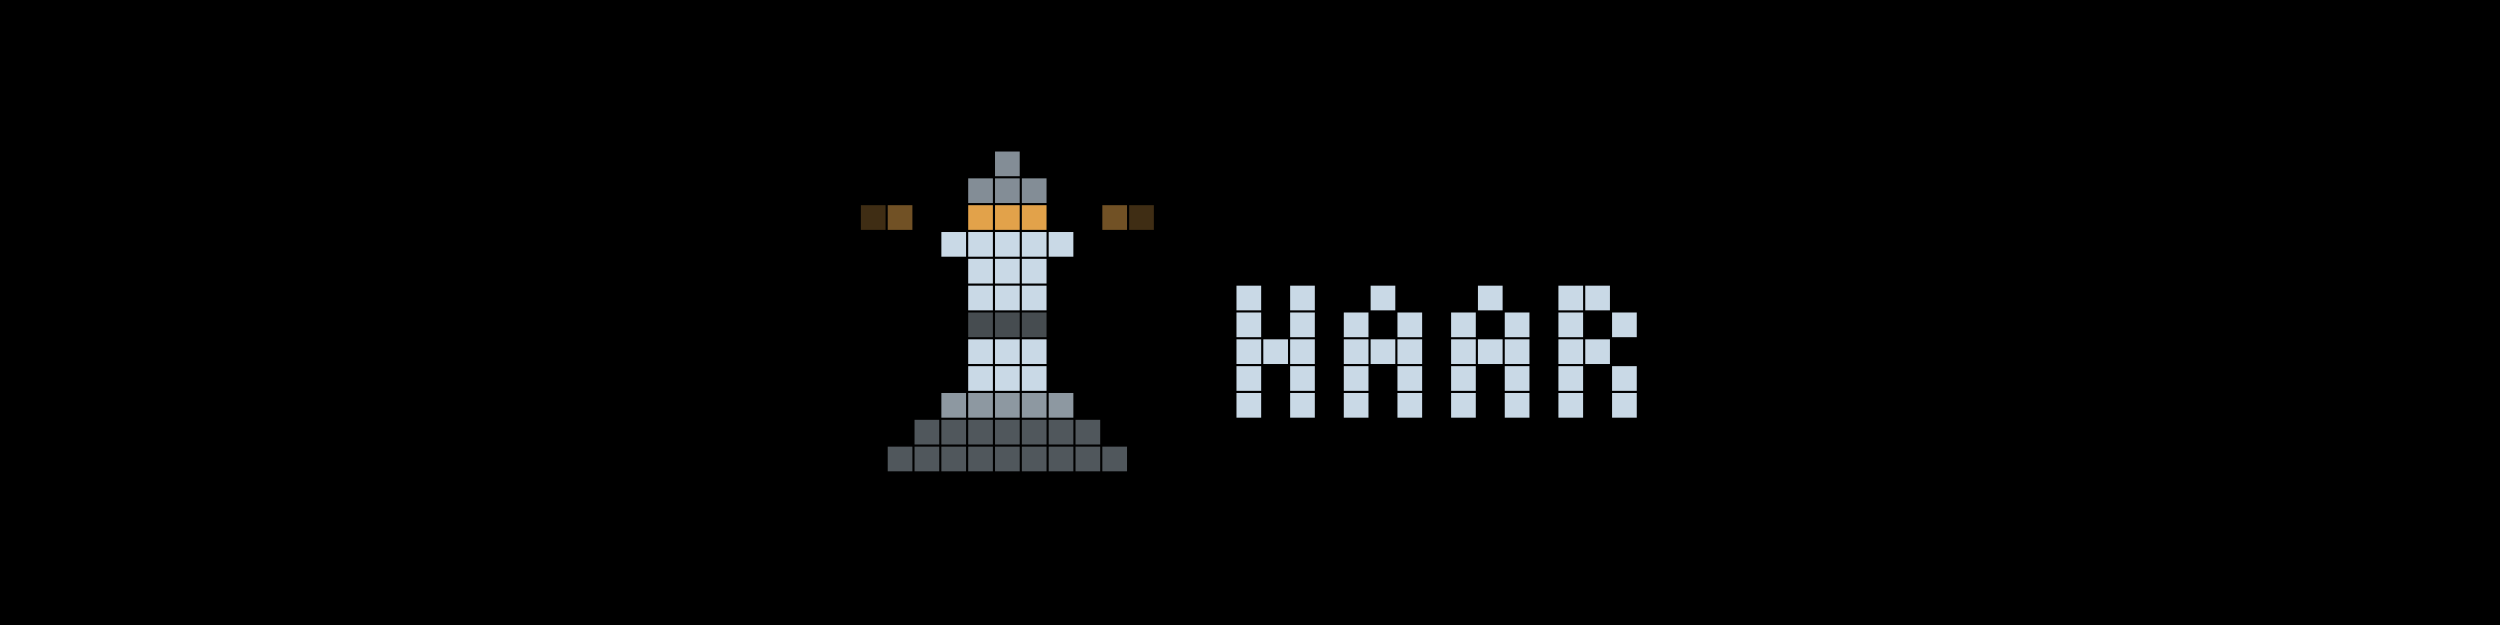
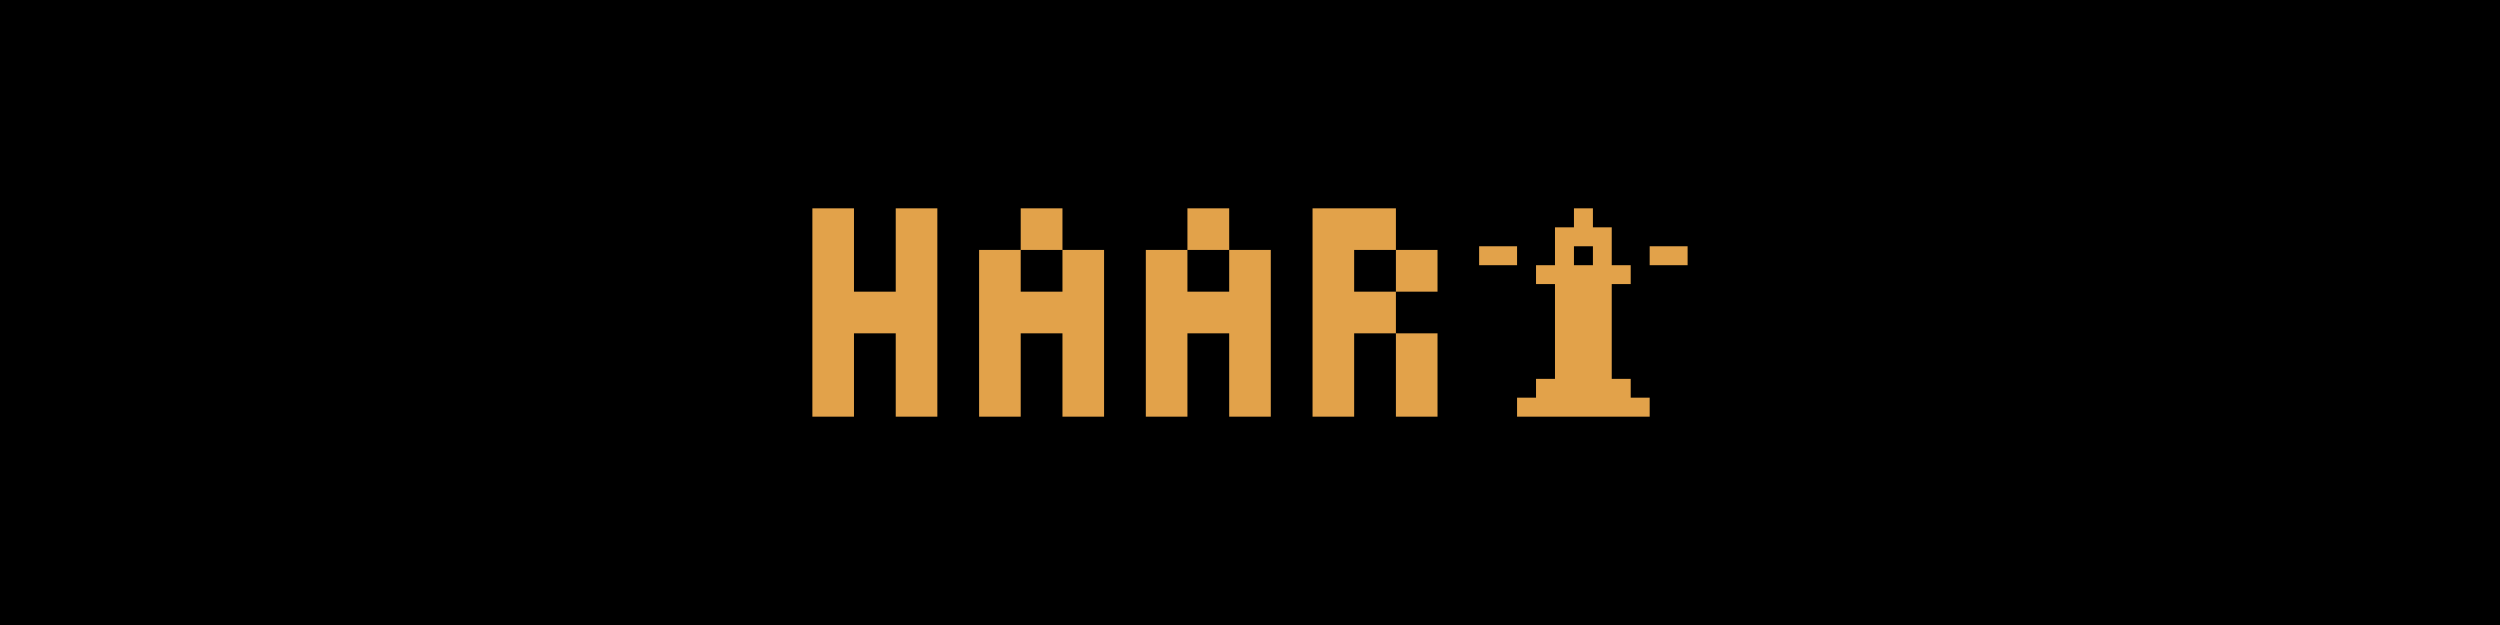
<svg xmlns="http://www.w3.org/2000/svg" width="1200" height="300" viewBox="0 0 1200 300" role="img" aria-label="Haar by Ormer Modular">
  <rect width="1200" height="300" fill="#000000" />
-   <svg x="405.5" y="65" width="388.9" height="170" viewBox="-0.60 -0.60 30.20 13.20">
-     <rect x="5.00" y="0.00" width="0.92" height="0.92" fill="#c9d9e6" fill-opacity="0.65" />
-     <rect x="4.00" y="1.00" width="0.92" height="0.92" fill="#c9d9e6" fill-opacity="0.65" />
-     <rect x="5.00" y="1.00" width="0.92" height="0.92" fill="#c9d9e6" fill-opacity="0.65" />
-     <rect x="6.00" y="1.00" width="0.92" height="0.92" fill="#c9d9e6" fill-opacity="0.65" />
-     <rect x="0.00" y="2.00" width="0.92" height="0.92" fill="#e2a24a" fill-opacity="0.28" />
-     <rect x="1.00" y="2.00" width="0.92" height="0.92" fill="#e2a24a" fill-opacity="0.5" />
-     <rect x="4.00" y="2.00" width="0.92" height="0.92" fill="#e2a24a" />
-     <rect x="5.00" y="2.00" width="0.92" height="0.92" fill="#e2a24a" />
-     <rect x="6.00" y="2.00" width="0.92" height="0.92" fill="#e2a24a" />
-     <rect x="9.00" y="2.00" width="0.92" height="0.92" fill="#e2a24a" fill-opacity="0.5" />
-     <rect x="10.00" y="2.00" width="0.92" height="0.92" fill="#e2a24a" fill-opacity="0.28" />
-     <rect x="3.00" y="3.00" width="0.92" height="0.92" fill="#c9d9e6" />
-     <rect x="4.00" y="3.00" width="0.92" height="0.92" fill="#c9d9e6" />
-     <rect x="5.00" y="3.00" width="0.92" height="0.92" fill="#c9d9e6" />
-     <rect x="6.00" y="3.00" width="0.92" height="0.92" fill="#c9d9e6" />
-     <rect x="7.00" y="3.00" width="0.92" height="0.92" fill="#c9d9e6" />
-     <rect x="4.00" y="4.00" width="0.92" height="0.92" fill="#c9d9e6" />
-     <rect x="5.00" y="4.00" width="0.92" height="0.92" fill="#c9d9e6" />
-     <rect x="6.00" y="4.00" width="0.92" height="0.92" fill="#c9d9e6" />
-     <rect x="4.00" y="5.00" width="0.92" height="0.92" fill="#c9d9e6" />
-     <rect x="5.00" y="5.00" width="0.92" height="0.92" fill="#c9d9e6" />
-     <rect x="6.00" y="5.00" width="0.92" height="0.92" fill="#c9d9e6" />
-     <rect x="4.00" y="6.00" width="0.92" height="0.92" fill="#c9d9e6" fill-opacity="0.35" />
-     <rect x="5.00" y="6.00" width="0.92" height="0.92" fill="#c9d9e6" fill-opacity="0.35" />
-     <rect x="6.00" y="6.00" width="0.92" height="0.92" fill="#c9d9e6" fill-opacity="0.35" />
-     <rect x="4.00" y="7.00" width="0.92" height="0.92" fill="#c9d9e6" />
-     <rect x="5.00" y="7.00" width="0.92" height="0.92" fill="#c9d9e6" />
-     <rect x="6.00" y="7.00" width="0.92" height="0.92" fill="#c9d9e6" />
-     <rect x="4.00" y="8.00" width="0.92" height="0.92" fill="#c9d9e6" />
-     <rect x="5.00" y="8.00" width="0.92" height="0.92" fill="#c9d9e6" />
-     <rect x="6.00" y="8.00" width="0.92" height="0.92" fill="#c9d9e6" />
-     <rect x="3.00" y="9.00" width="0.92" height="0.92" fill="#c9d9e6" fill-opacity="0.7" />
-     <rect x="4.00" y="9.00" width="0.92" height="0.92" fill="#c9d9e6" fill-opacity="0.7" />
-     <rect x="5.00" y="9.00" width="0.92" height="0.92" fill="#c9d9e6" fill-opacity="0.7" />
-     <rect x="6.00" y="9.00" width="0.92" height="0.92" fill="#c9d9e6" fill-opacity="0.7" />
-     <rect x="7.00" y="9.00" width="0.92" height="0.92" fill="#c9d9e6" fill-opacity="0.7" />
-     <rect x="2.00" y="10.00" width="0.92" height="0.92" fill="#c9d9e6" fill-opacity="0.4" />
-     <rect x="3.00" y="10.00" width="0.92" height="0.92" fill="#c9d9e6" fill-opacity="0.4" />
-     <rect x="4.00" y="10.00" width="0.92" height="0.92" fill="#c9d9e6" fill-opacity="0.4" />
-     <rect x="5.00" y="10.00" width="0.92" height="0.92" fill="#c9d9e6" fill-opacity="0.4" />
-     <rect x="6.00" y="10.00" width="0.92" height="0.92" fill="#c9d9e6" fill-opacity="0.4" />
-     <rect x="7.00" y="10.00" width="0.92" height="0.92" fill="#c9d9e6" fill-opacity="0.4" />
-     <rect x="8.00" y="10.00" width="0.92" height="0.92" fill="#c9d9e6" fill-opacity="0.4" />
-     <rect x="1.00" y="11.00" width="0.92" height="0.92" fill="#c9d9e6" fill-opacity="0.4" />
-     <rect x="2.00" y="11.00" width="0.92" height="0.92" fill="#c9d9e6" fill-opacity="0.4" />
-     <rect x="3.00" y="11.00" width="0.92" height="0.92" fill="#c9d9e6" fill-opacity="0.4" />
-     <rect x="4.00" y="11.00" width="0.92" height="0.92" fill="#c9d9e6" fill-opacity="0.4" />
-     <rect x="5.00" y="11.00" width="0.92" height="0.92" fill="#c9d9e6" fill-opacity="0.4" />
-     <rect x="6.00" y="11.00" width="0.92" height="0.92" fill="#c9d9e6" fill-opacity="0.4" />
-     <rect x="7.00" y="11.00" width="0.92" height="0.92" fill="#c9d9e6" fill-opacity="0.4" />
-     <rect x="8.00" y="11.00" width="0.92" height="0.92" fill="#c9d9e6" fill-opacity="0.4" />
-     <rect x="9.00" y="11.00" width="0.92" height="0.92" fill="#c9d9e6" fill-opacity="0.4" />
-     <rect x="14.00" y="5.00" width="0.92" height="0.92" fill="#c9d9e6" />
-     <rect x="16.00" y="5.00" width="0.92" height="0.92" fill="#c9d9e6" />
-     <rect x="14.00" y="6.00" width="0.92" height="0.92" fill="#c9d9e6" />
-     <rect x="16.00" y="6.00" width="0.92" height="0.92" fill="#c9d9e6" />
-     <rect x="14.00" y="7.00" width="0.92" height="0.92" fill="#c9d9e6" />
-     <rect x="15.00" y="7.00" width="0.92" height="0.92" fill="#c9d9e6" />
-     <rect x="16.00" y="7.00" width="0.92" height="0.92" fill="#c9d9e6" />
-     <rect x="14.00" y="8.00" width="0.92" height="0.92" fill="#c9d9e6" />
-     <rect x="16.00" y="8.00" width="0.92" height="0.92" fill="#c9d9e6" />
-     <rect x="14.00" y="9.00" width="0.92" height="0.92" fill="#c9d9e6" />
-     <rect x="16.00" y="9.00" width="0.92" height="0.92" fill="#c9d9e6" />
-     <rect x="19.00" y="5.00" width="0.92" height="0.92" fill="#c9d9e6" />
-     <rect x="18.00" y="6.00" width="0.92" height="0.92" fill="#c9d9e6" />
-     <rect x="20.00" y="6.00" width="0.92" height="0.92" fill="#c9d9e6" />
-     <rect x="18.00" y="7.00" width="0.92" height="0.92" fill="#c9d9e6" />
-     <rect x="19.00" y="7.00" width="0.92" height="0.92" fill="#c9d9e6" />
-     <rect x="20.00" y="7.00" width="0.92" height="0.92" fill="#c9d9e6" />
-     <rect x="18.00" y="8.00" width="0.92" height="0.92" fill="#c9d9e6" />
-     <rect x="20.00" y="8.00" width="0.92" height="0.92" fill="#c9d9e6" />
-     <rect x="18.00" y="9.00" width="0.92" height="0.92" fill="#c9d9e6" />
-     <rect x="20.00" y="9.00" width="0.92" height="0.92" fill="#c9d9e6" />
-     <rect x="23.00" y="5.00" width="0.92" height="0.92" fill="#c9d9e6" />
-     <rect x="22.00" y="6.00" width="0.92" height="0.92" fill="#c9d9e6" />
-     <rect x="24.00" y="6.00" width="0.92" height="0.92" fill="#c9d9e6" />
-     <rect x="22.00" y="7.00" width="0.92" height="0.92" fill="#c9d9e6" />
-     <rect x="23.00" y="7.00" width="0.92" height="0.92" fill="#c9d9e6" />
-     <rect x="24.00" y="7.00" width="0.92" height="0.92" fill="#c9d9e6" />
-     <rect x="22.00" y="8.00" width="0.92" height="0.92" fill="#c9d9e6" />
-     <rect x="24.00" y="8.00" width="0.92" height="0.92" fill="#c9d9e6" />
-     <rect x="22.00" y="9.00" width="0.92" height="0.92" fill="#c9d9e6" />
-     <rect x="24.00" y="9.00" width="0.92" height="0.92" fill="#c9d9e6" />
-     <rect x="26.00" y="5.00" width="0.92" height="0.92" fill="#c9d9e6" />
-     <rect x="27.00" y="5.00" width="0.92" height="0.92" fill="#c9d9e6" />
-     <rect x="26.00" y="6.00" width="0.92" height="0.92" fill="#c9d9e6" />
-     <rect x="28.00" y="6.00" width="0.92" height="0.92" fill="#c9d9e6" />
-     <rect x="26.00" y="7.00" width="0.92" height="0.92" fill="#c9d9e6" />
-     <rect x="27.00" y="7.00" width="0.92" height="0.92" fill="#c9d9e6" />
-     <rect x="26.00" y="8.00" width="0.92" height="0.92" fill="#c9d9e6" />
-     <rect x="28.00" y="8.00" width="0.92" height="0.92" fill="#c9d9e6" />
-     <rect x="26.00" y="9.00" width="0.92" height="0.92" fill="#c9d9e6" />
-     <rect x="28.00" y="9.00" width="0.92" height="0.92" fill="#c9d9e6" />
+   <svg x="389.94" y="100.00" width="420.11" height="100.00" viewBox="0 0 59.53 14.17">
+     <path d="M0.00 0.00H2.83V2.83H0.00zM5.67 0.00H8.50V2.83H5.67zM0.00 2.83H2.83V5.67H0.00zM5.67 2.83H8.50V5.67H5.67zM0.00 5.67H8.50V8.50H0.00zM0.00 8.50H2.83V11.34H0.00zM5.67 8.50H8.50V11.34H5.67zM0.00 11.34H2.83V14.17H0.00zM5.67 11.34H8.50V14.17H5.67zM14.17 0.00H17.01V2.83H14.17zM11.34 2.83H14.17V5.67H11.34zM17.01 2.83H19.84V5.67H17.01zM11.34 5.67H19.84V8.50H11.34zM11.34 8.50H14.17V11.34H11.34zM17.01 8.50H19.84V11.34H17.01zM11.34 11.34H14.17V14.17H11.34zM17.01 11.34H19.84V14.17H17.01zM25.51 0.00H28.35V2.83H25.51zM22.68 2.83H25.51V5.67H22.68zM28.35 2.83H31.18V5.67H28.35zM22.68 5.67H31.18V8.50H22.68zM22.68 8.50H25.51V11.34H22.68zM28.35 8.50H31.18V11.34H28.35zM22.68 11.34H25.51V14.17H22.68zM28.35 11.34H31.18V14.17H28.35zM34.02 0.00H39.69V2.83H34.02zM34.02 2.83H36.85V5.67H34.02zM39.69 2.83H42.52V5.67H39.69zM34.02 5.67H39.69V8.50H34.02zM34.02 8.50H36.85V11.34H34.02zM39.69 8.50H42.52V11.34H39.69zM34.02 11.34H36.85V14.17H34.02zM39.69 11.34H42.52V14.17H39.69zM51.80 0.00H53.09V1.29H51.80zM50.51 1.29H54.37V2.58H50.51zM45.35 2.58H47.93V3.87H45.35zM50.51 2.58H51.80V3.87H50.51zM53.09 2.58H54.37V3.87H53.09zM56.95 2.58H59.53V3.87H56.95zM49.22 3.87H55.66V5.15H49.22zM50.51 5.15H54.37V6.44H50.51zM50.51 6.44H54.37V7.73H50.51zM50.51 7.73H54.37V9.02H50.51zM50.51 9.02H54.37V10.31H50.51zM50.51 10.31H54.37V11.60H50.51zM49.22 11.60H55.66V12.88H49.22zM47.93 12.88H56.95V14.17H47.93z" fill="#e2a24a" />
  </svg>
</svg>
